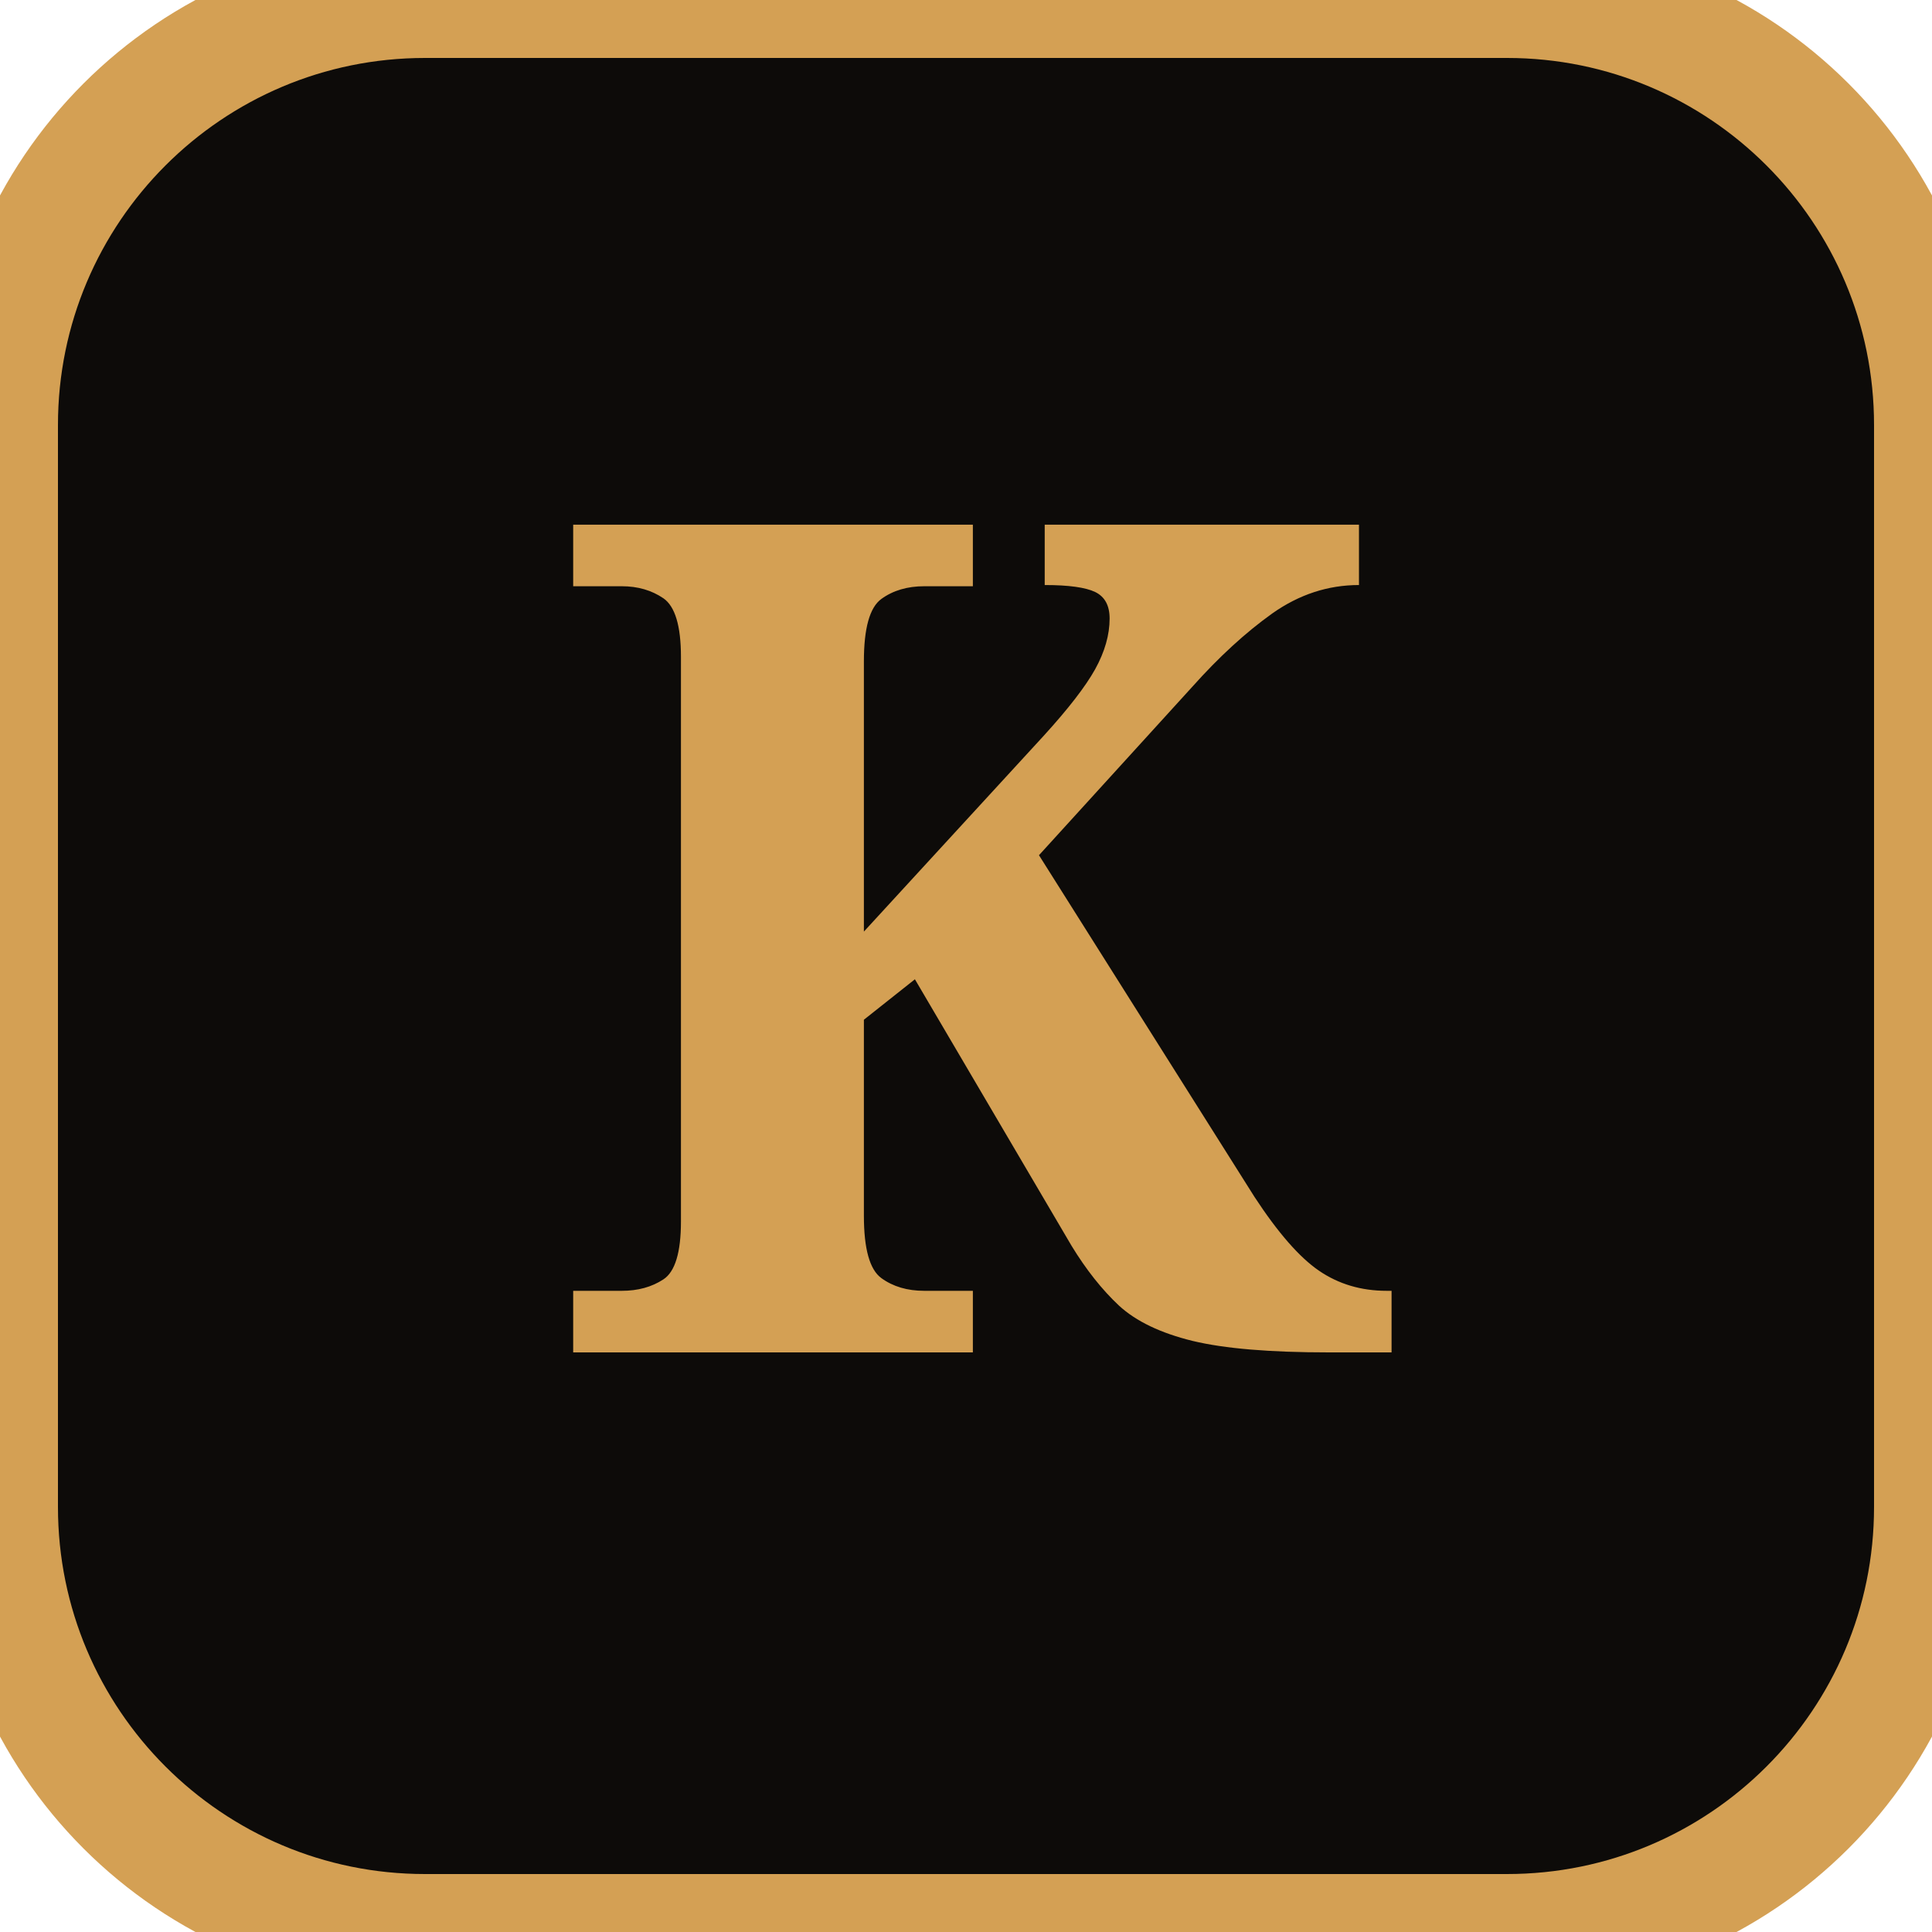
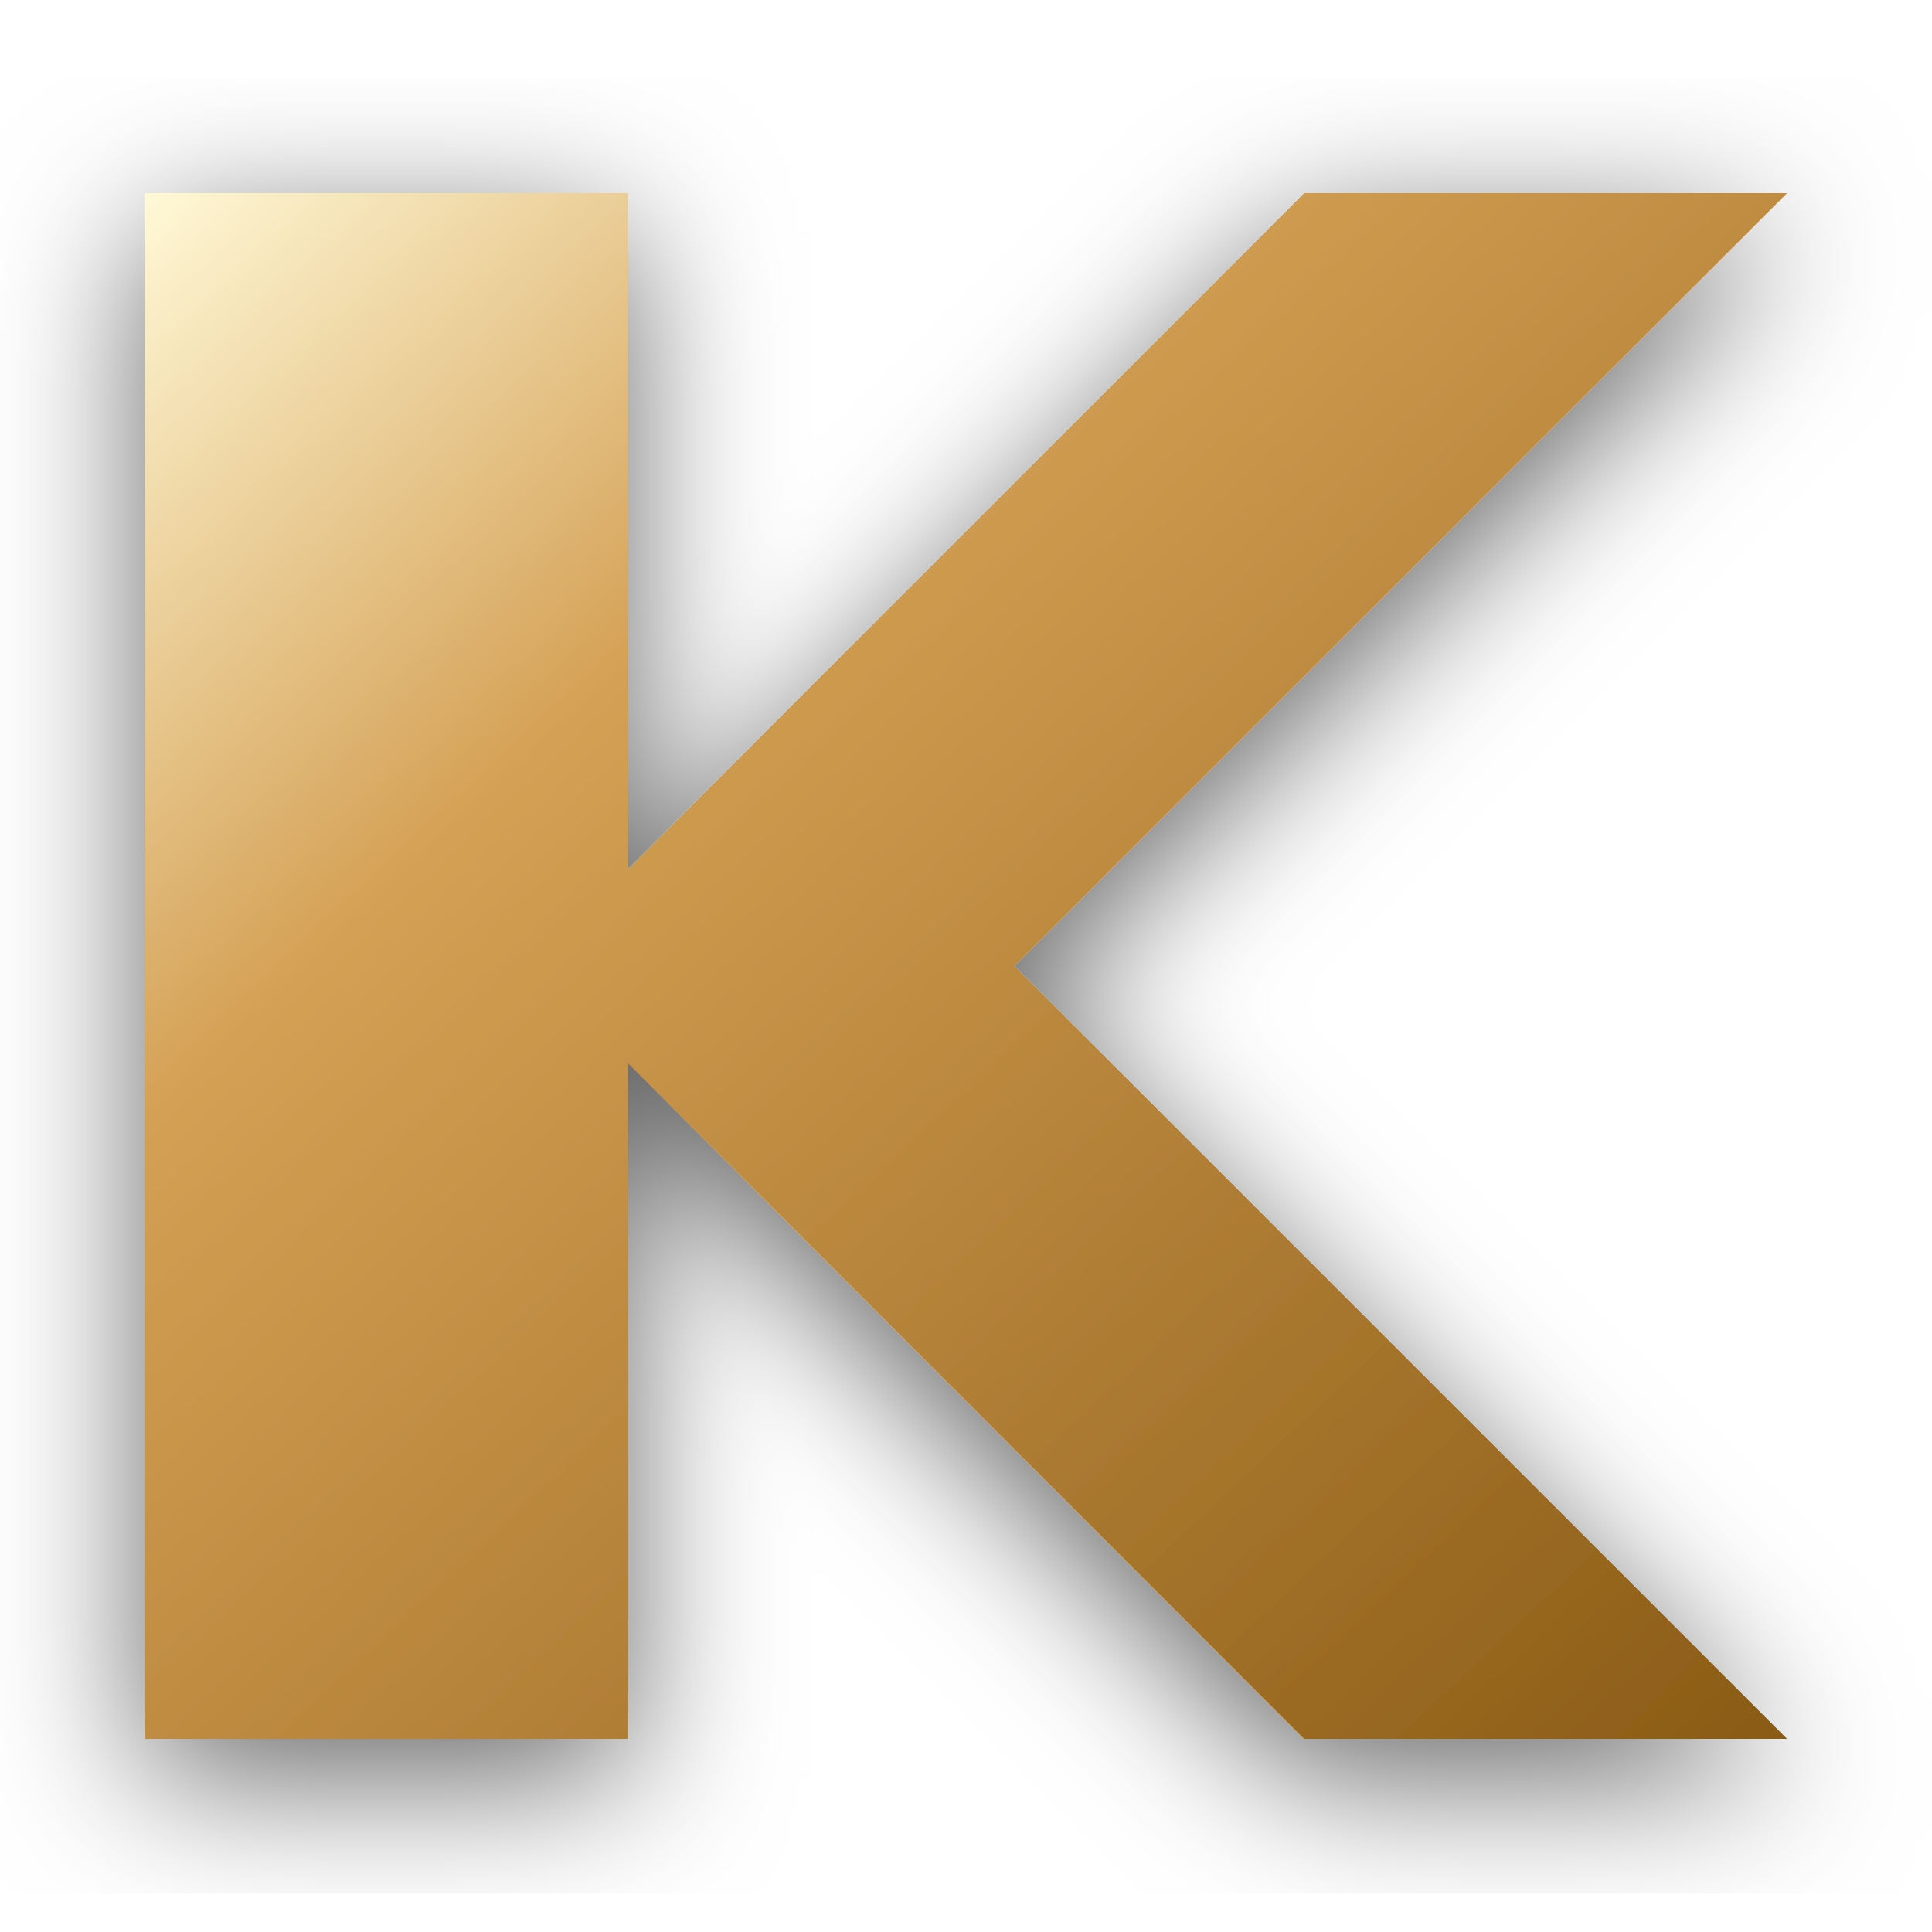
<svg xmlns="http://www.w3.org/2000/svg" viewBox="0 0 100 100">
-   <rect width="100" height="100" rx="22" fill="#0d0b09" stroke="#d4a054" stroke-width="6" />
-   <text x="50" y="70" font-family="Georgia, serif" font-size="60" font-weight="bold" fill="#d4a054" text-anchor="middle">K</text>
+   <defs>
+     <linearGradient id="g" x1="0%" y1="0%" x2="100%" y2="100%">
+       <stop offset="0%" stop-color="#fff8d6" />
+       <stop offset="30%" stop-color="#d4a054" />
+       <stop offset="100%" stop-color="#8a5b15" />
+     </linearGradient>
+     <filter id="shadow" x="-10%" y="-10%" width="120%" height="120%">
+       <feDropShadow dx="0" dy="2" stdDeviation="4" flood-color="#000000" flood-opacity="0.6" />
+     </filter>
+   </defs>
+   <path d="M 7.5 10 L 32.5 10 L 32.5 45 L 67.5 10 L 92.5 10 L 52.5 50 L 92.5 90 L 67.5 90 L 32.5 55 L 32.5 90 L 7.5 90 Z" fill="url(#g)" filter="url(#shadow)" />
</svg>
